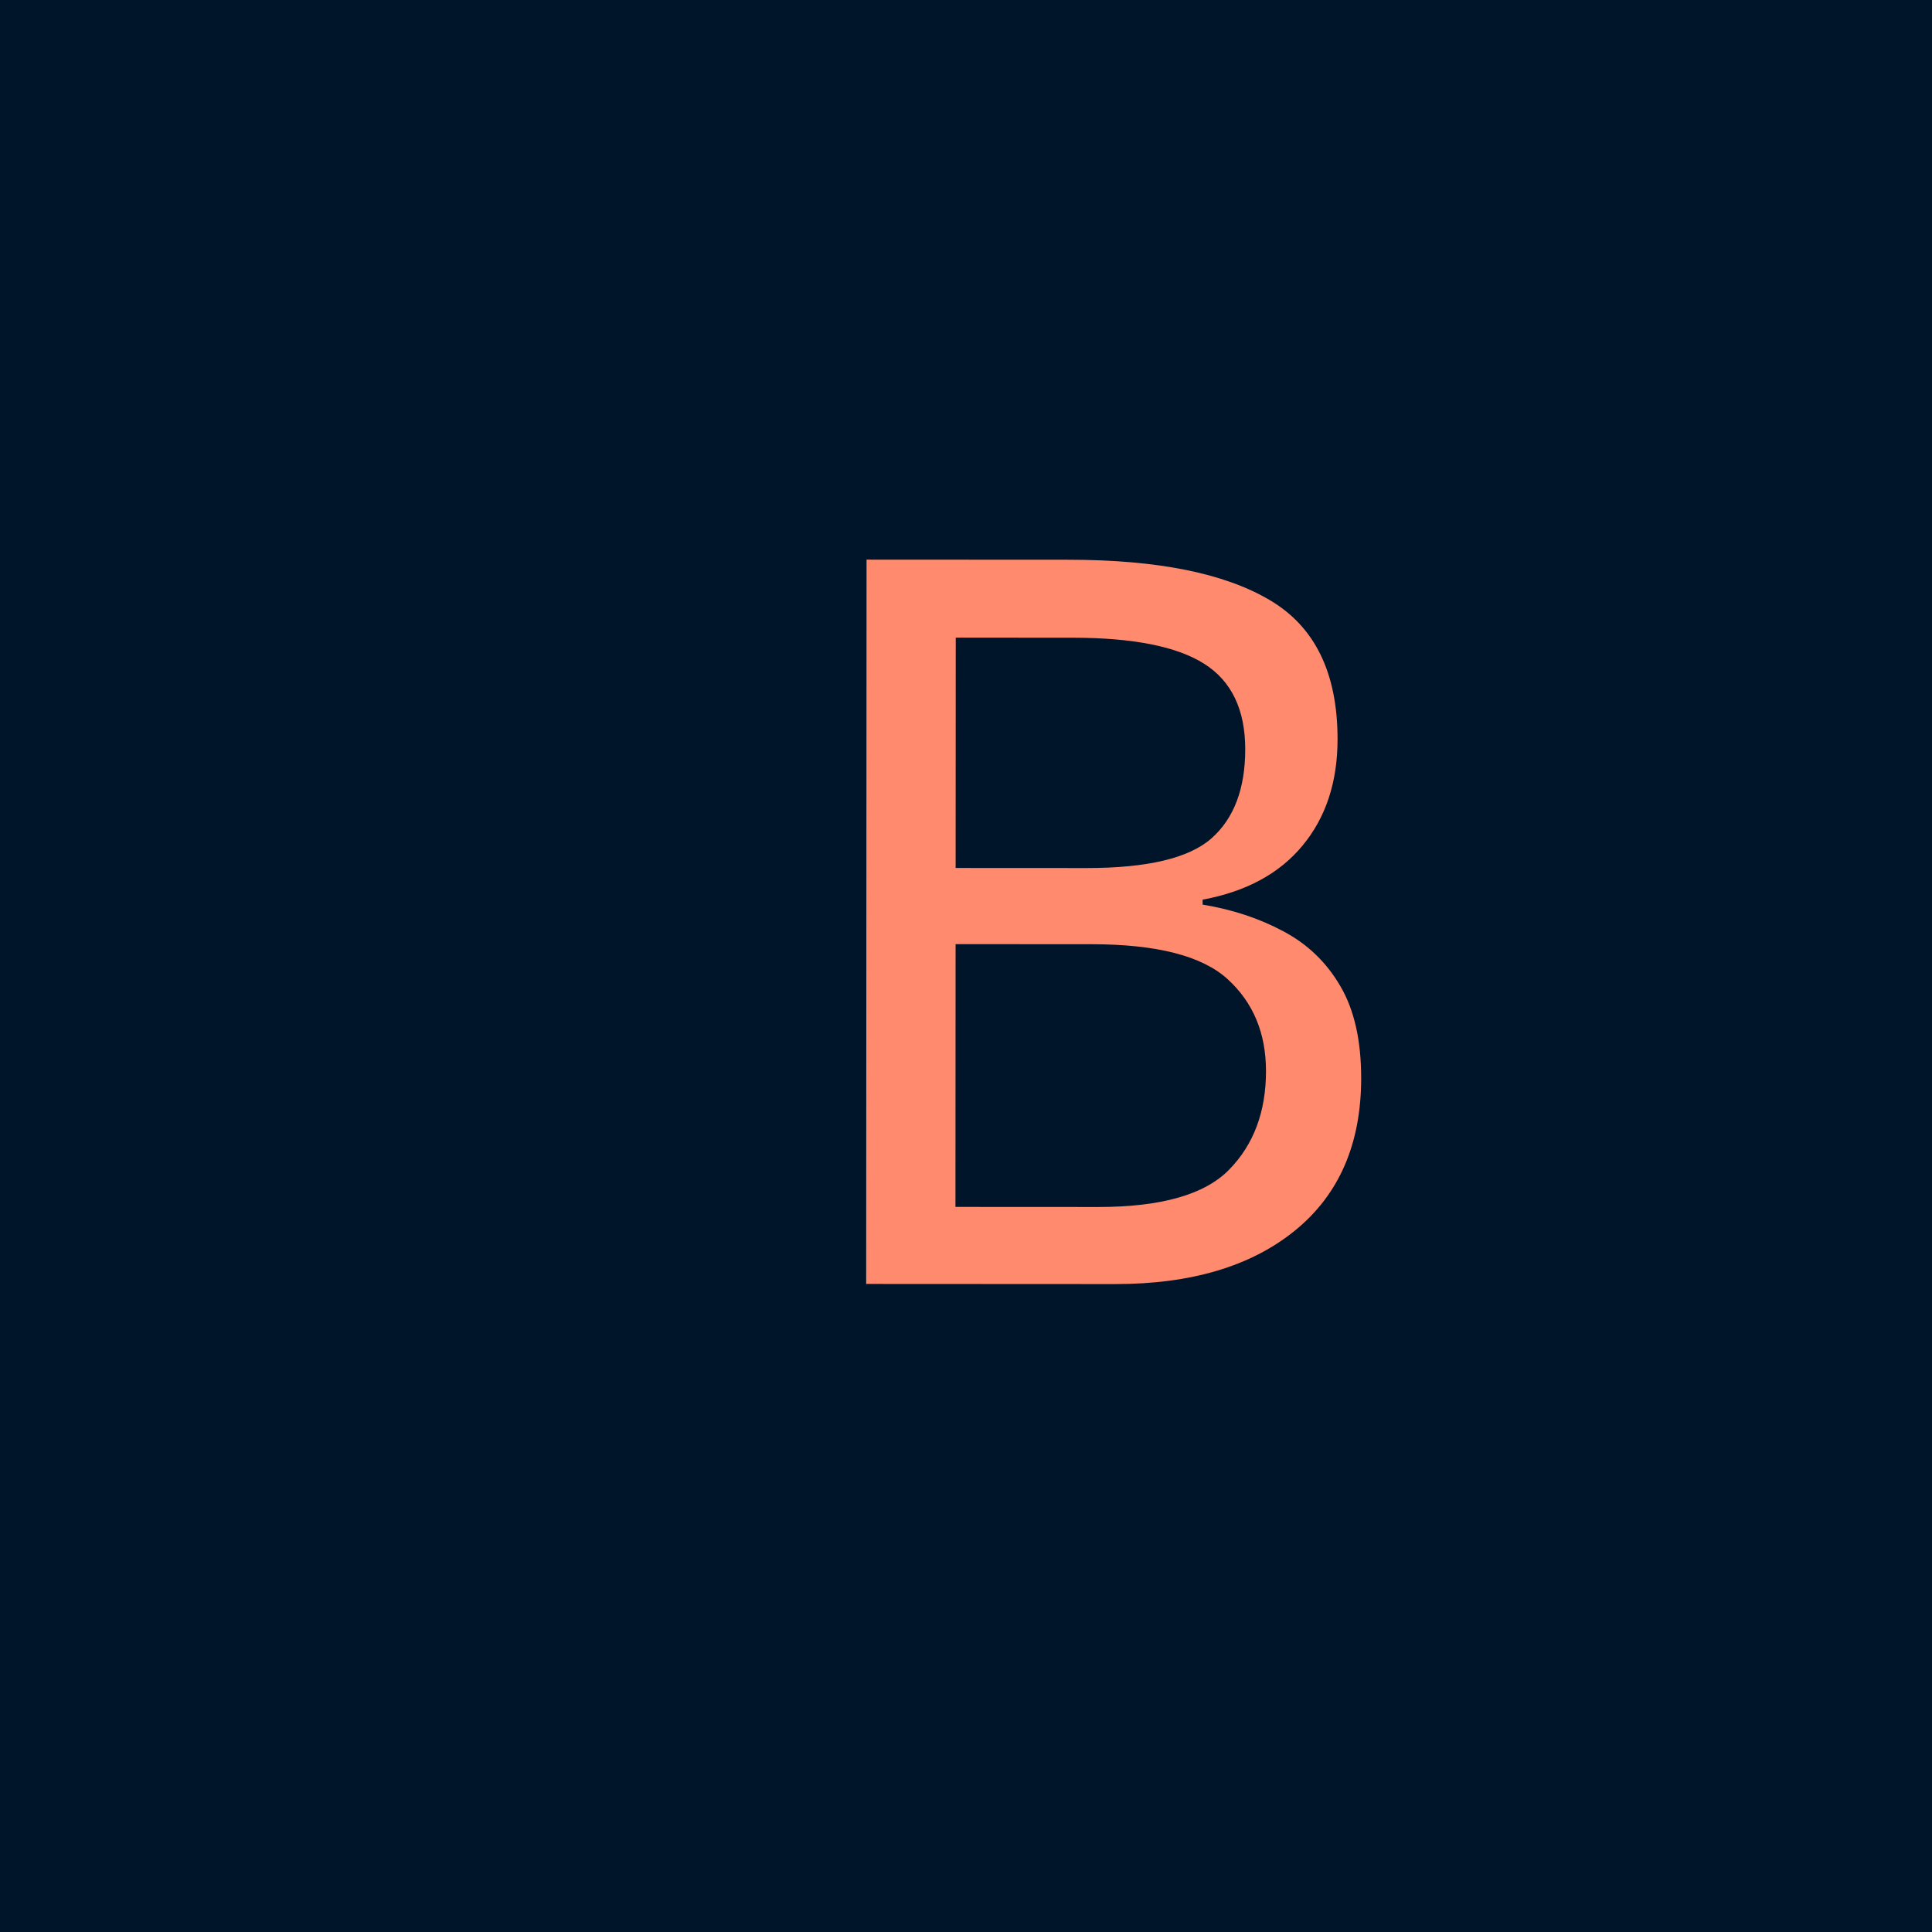
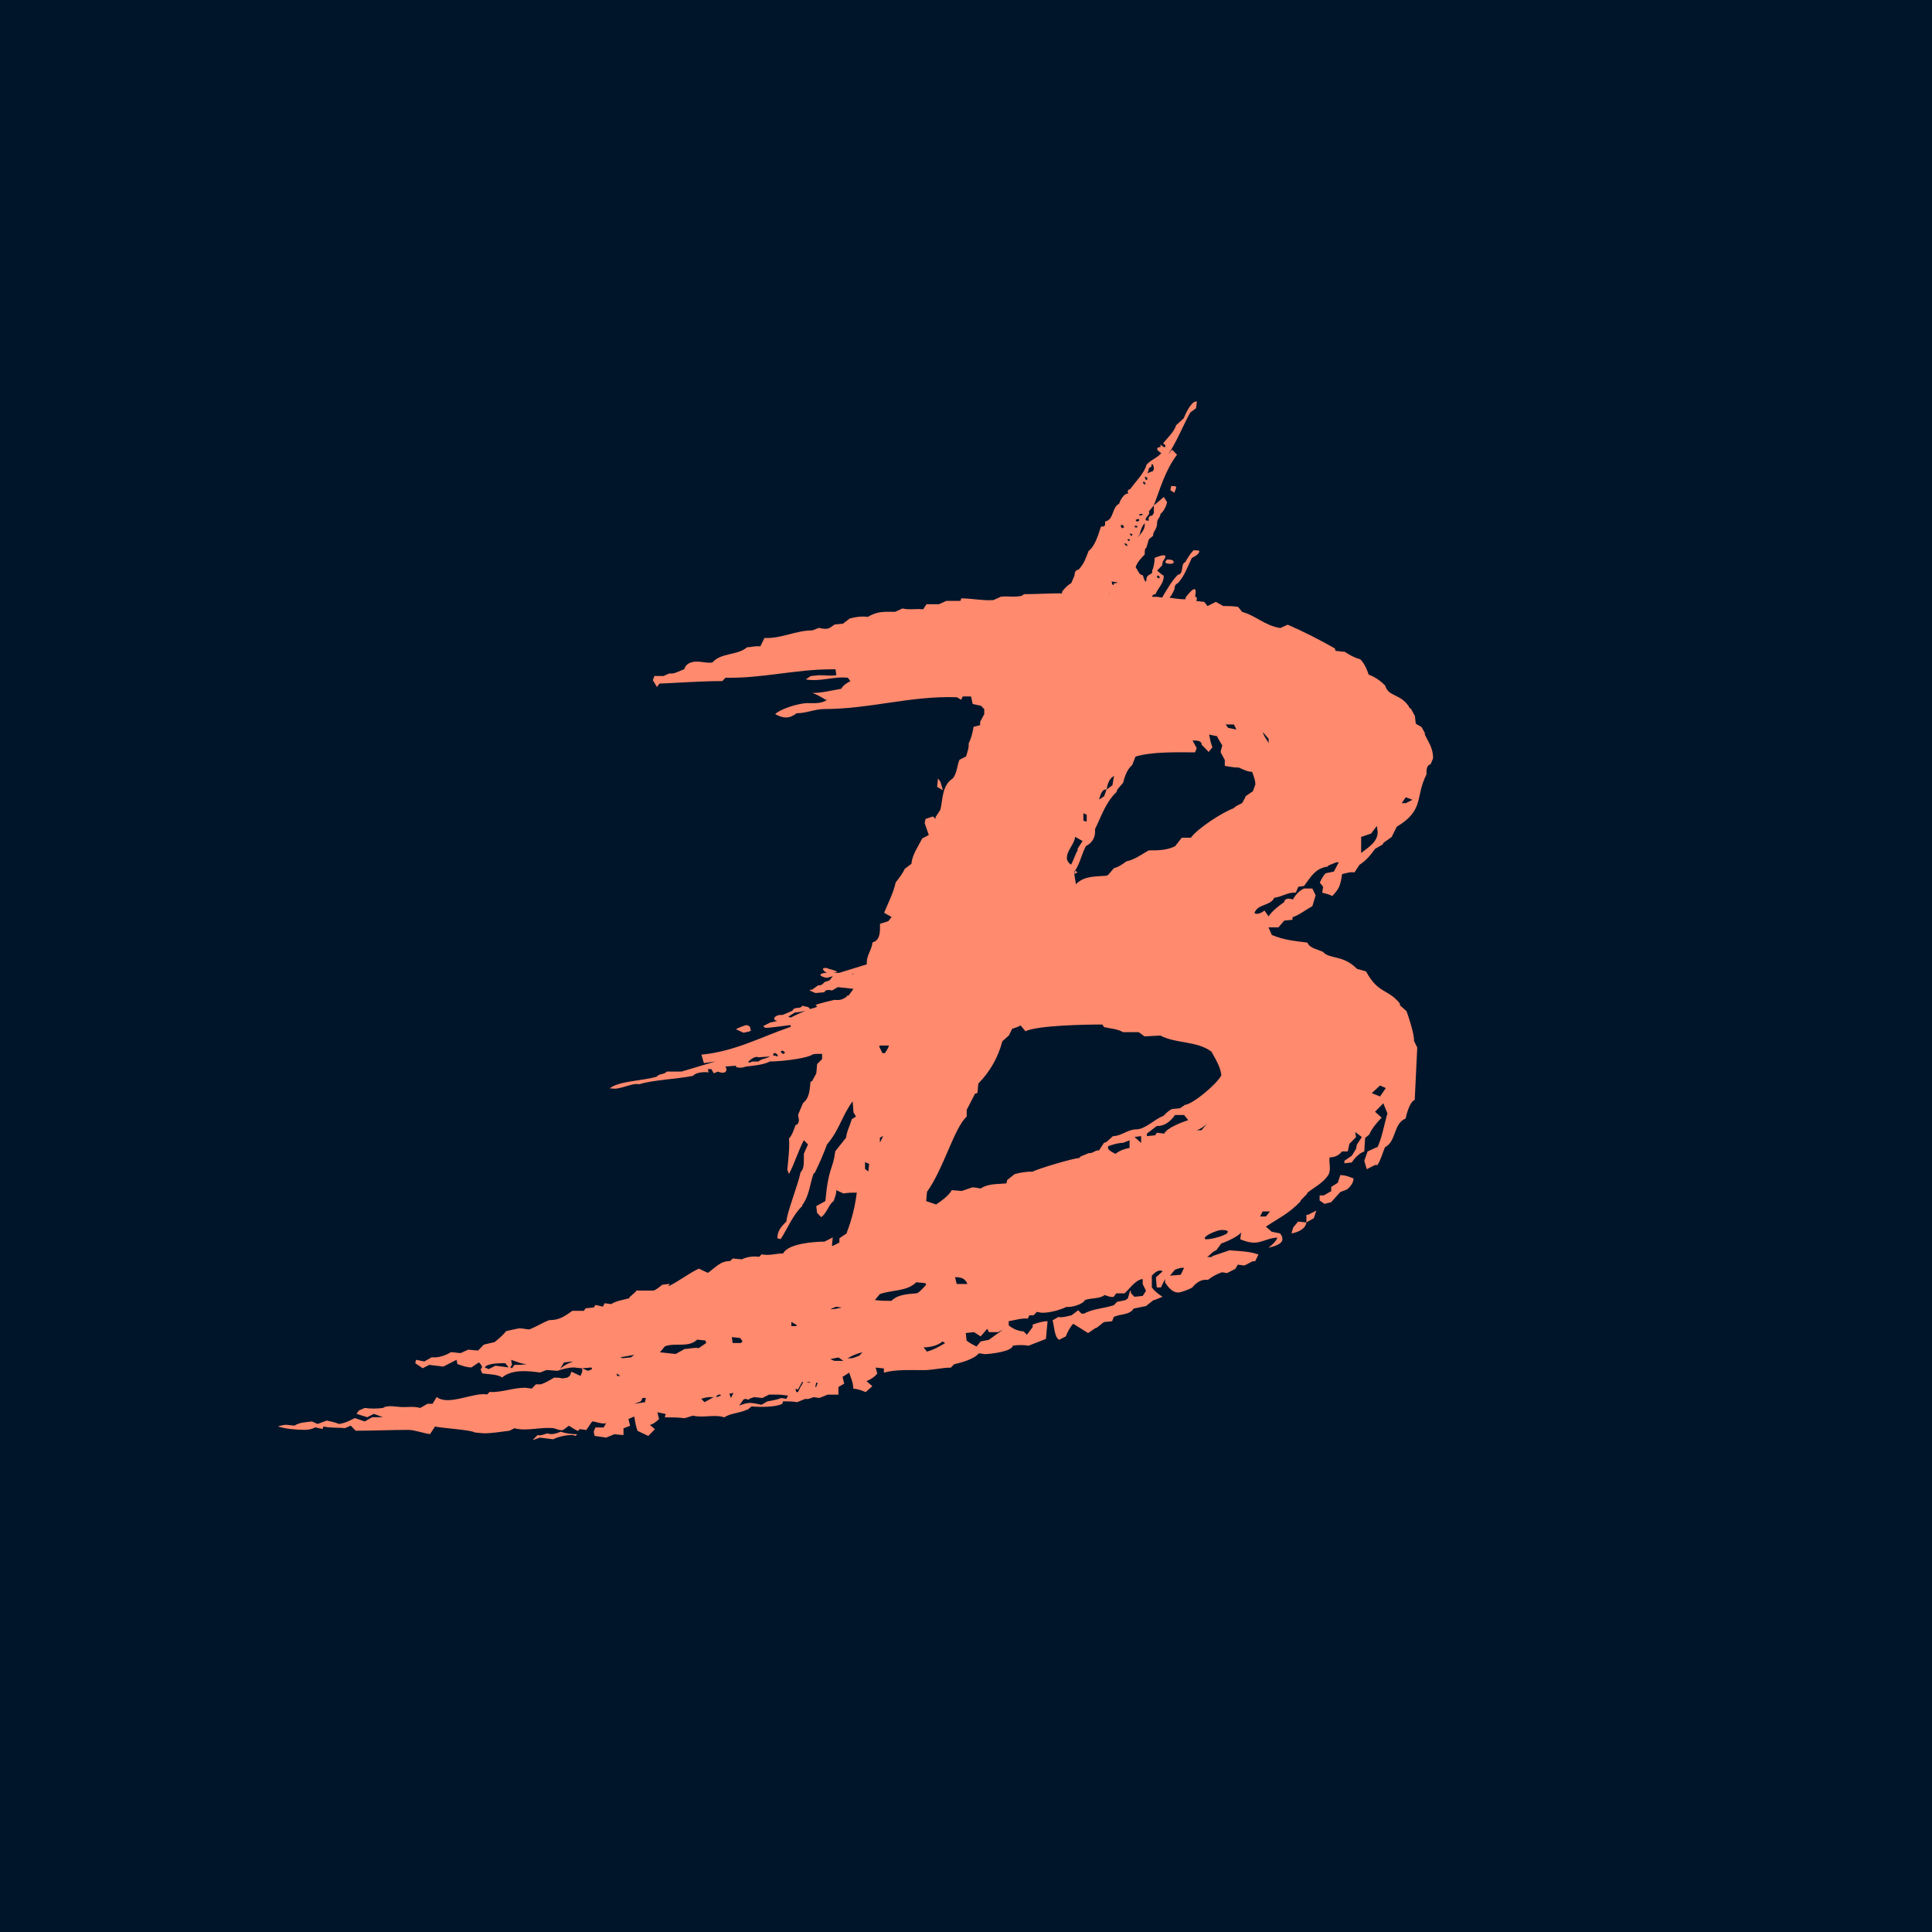
<svg xmlns="http://www.w3.org/2000/svg" width="512" height="512" viewBox="0 0 135.467 135.467" version="1.1" id="svg5">
  <defs id="defs2">
    <rect x="40.625" y="276.562" width="428.125" height="200" id="rect60091" />
    <rect x="2687.5" y="281.25" width="556.25" height="206.25" id="rect33206" />
    <rect x="3431.25" y="237.5" width="400" height="75" id="rect32190" />
    <rect x="2906.25" y="237.5" width="4187.5" height="1581.25" id="rect22074" />
    <rect x="2568.75" y="150" width="1843.75" height="1456.25" id="rect14372" />
    <rect x="2568.75" y="150" width="2568.75" height="1200" id="rect12606" />
    <rect x="2562.5" y="87.5" width="3712.5" height="1168.75" id="rect5934" />
    <rect x="2801.911" y="53.033" width="4490.128" height="1325.825" id="rect2948" />
  </defs>
  <rect style="opacity:1;fill:#001529;fill-opacity:1;stroke-width:20;stroke-linecap:round;stroke-linejoin:round" id="rect10986" width="135.467" height="135.467" x="-5.5511151e-17" y="-2.7755576e-17" ry="0" />
-   <g id="layer1" style="display:inline" />
-   <text xml:space="preserve" style="font-style:normal;font-variant:normal;font-weight:normal;font-stretch:normal;font-size:70.338px;line-height:1.25;font-family:'Road Rage';-inkscape-font-specification:'Road Rage';fill:#ff8a6e;fill-opacity:1;stroke:none;stroke-width:0.528" x="54.642" y="88.987" id="text64301" transform="matrix(0.9888123,5.2037031e-4,-5.3220996e-4,1.011314,0,0)">
-     <tspan id="tspan64299" style="font-style:normal;font-variant:normal;font-weight:normal;font-stretch:normal;font-size:70.338px;font-family:'Road Rage';-inkscape-font-specification:'Road Rage';fill:#ff8a6e;fill-opacity:1;stroke-width:0.528" x="54.642" y="88.987">B</tspan>
-   </text>
+   <g aria-label="B" transform="matrix(0.9888123,5.2037031e-4,-5.3220996e-4,1.011314,0,0)" id="text64301" style="font-size:70.338px;line-height:1.25;font-family:'Road Rage';-inkscape-font-specification:'Road Rage';opacity:1;fill:#ff8a6e;stroke-width:0.528">
+     <path d="m 59.097,85.763 -0.586,0.293 c -0.645,0 -2.579,0.117 -2.931,0.821 -0.528,0 -0.996,0.176 -1.524,0.059 l -0.176,0.176 c -0.41,-0.059 -0.879,0 -1.231,0.176 l -0.645,-0.059 -0.176,0.176 c -0.703,0 -0.996,0.41 -1.583,0.821 l -0.645,-0.293 c -0.762,0.352 -1.407,0.879 -2.169,1.231 l 0.117,-0.176 -0.528,0.059 c -0.176,0.117 -0.41,0.352 -0.645,0.41 H 45.147 v 0.059 l -0.469,0.41 v 0.059 c -0.41,0.117 -0.938,0.176 -1.29,0.41 l -0.469,-0.059 -0.117,0.234 -0.528,-0.117 -0.117,0.176 -0.586,0.059 -0.117,0.176 h -0.821 c -0.586,0.41 -0.938,0.645 -1.641,0.645 -0.469,0.176 -0.938,0.469 -1.407,0.645 -0.234,0 -0.586,-0.117 -0.821,-0.059 l -0.821,0.176 c -0.234,0.293 -0.528,0.528 -0.821,0.762 l -0.762,0.176 -0.41,0.41 -0.703,-0.059 -0.528,0.234 c -0.234,0 -0.469,-0.059 -0.703,-0.059 -0.352,0.234 -0.938,0.41 -1.348,0.352 l -0.528,0.293 -0.586,-0.117 -0.059,0.234 0.528,0.352 0.469,-0.234 0.996,0.117 0.938,-0.469 0.059,0.293 c 0.352,0.117 0.645,0.234 0.996,0.234 l 0.528,-0.352 c 0.117,0.117 0.352,0.352 0.117,0.469 l 0.117,0.293 c 0.293,0.059 1.172,0.059 1.407,0.293 0.703,-0.586 1.817,-0.469 2.696,-0.352 l 0.469,-0.176 0.762,0.059 c 0.352,-0.117 0.762,-0.234 1.172,-0.234 l 0.586,0.059 v 0.234 l -0.117,0.293 -0.645,-0.293 -0.117,0.293 -0.176,0.117 -0.352,0.059 c -0.176,-0.059 -0.41,-0.059 -0.586,-0.059 -0.293,0.176 -0.586,0.352 -0.938,0.469 h -0.352 l -0.293,0.293 -0.469,-0.059 c -0.879,0 -1.7,0.352 -2.52,0.293 l -0.176,0.176 c -0.938,-0.176 -2.755,0.821 -3.575,0.176 l -0.293,0.469 h -0.352 l -0.528,0.293 c -0.41,-0.117 -0.821,-0.059 -1.231,-0.059 -0.41,0 -1.055,-0.176 -1.407,0.059 -0.41,0.059 -0.879,0.059 -1.29,0 l -0.41,0.176 -0.176,0.234 0.762,0.234 0.469,-0.234 0.645,0.234 h -0.762 l -0.528,0.293 -0.703,-0.234 c -0.352,0.176 -0.703,0.352 -1.114,0.41 -0.293,-0.117 -0.586,-0.176 -0.879,-0.234 l -0.645,0.234 -0.41,-0.176 c -0.41,0.059 -0.879,0.059 -1.231,0.293 l -0.586,-0.059 c -0.176,0 -0.41,0.059 -0.586,0.117 0.586,0.176 1.29,0.234 1.934,0.234 0.234,0 0.528,-0.059 0.703,-0.176 l 0.528,0.117 0.059,-0.176 c 0.469,0.117 1.055,0.059 1.524,0.117 l 0.41,-0.176 0.352,0.352 c 1.231,0 2.52,-0.059 3.751,-0.059 0.41,0 1.055,0.234 1.524,0.293 l 0.352,-0.528 c 0.528,0.117 2.579,0.234 2.813,0.41 l 0.645,0.059 c 0.645,0 1.231,-0.117 1.817,-0.176 l 0.352,-0.176 c 0.879,0.234 1.934,-0.117 2.814,0 0.176,0.059 0.469,0.176 0.645,0.117 l 0.41,-0.293 c 0.117,0.059 0.528,0.352 0.645,0.352 l 0.117,-0.117 0.469,0.059 0.41,-0.586 h 0.117 c 0.293,0.059 0.586,0.176 0.879,0.117 l -0.176,0.293 h -0.586 l -0.117,0.293 0.059,0.293 0.821,0.117 0.586,-0.234 0.645,0.059 v -0.469 l 0.469,-0.176 -0.117,-0.469 0.41,-0.176 c 0.059,0.352 0.117,0.703 0.234,0.996 l 0.762,0.352 0.469,-0.469 -0.352,-0.293 c 0.234,-0.059 0.469,-0.234 0.645,-0.41 l -0.117,-0.469 0.586,0.117 -0.059,0.234 c 0.469,0 0.938,0 1.407,0.059 l 0.586,-0.176 c 0.762,0.176 1.524,-0.117 2.227,0.117 0.41,-0.293 1.114,-0.293 1.583,-0.528 h 0.059 l 0.293,-0.234 c 0.528,0.059 1.7,0.059 2.169,-0.176 l 0.059,-0.176 c 0.293,0 0.703,0 0.996,0.059 l 0.586,-0.234 c 0.176,0.059 0.41,-0.059 0.586,-0.117 l 0.41,0.059 0.586,-0.234 h 0.762 v -0.528 l 0.41,-0.234 -0.117,-0.469 0.469,-0.293 c 0.117,0.352 0.293,0.703 0.293,1.114 0.293,0 0.586,0.117 0.879,0.234 l 0.469,-0.41 -0.41,-0.352 c 0.293,-0.117 0.586,-0.293 0.762,-0.528 l -0.117,-0.41 0.586,0.059 v 0.293 c 0.821,-0.234 1.934,-0.176 2.813,-0.176 0.645,0 1.29,-0.176 1.934,-0.176 l 0.234,-0.234 c 0.528,-0.117 1.407,-0.352 1.758,-0.762 l 0.41,0.059 c 0.352,0 1.934,-0.176 1.993,-0.586 0.352,-0.059 0.762,-0.059 1.114,0 l 1.231,-0.469 0.117,-1.231 c -0.352,0 -0.703,0.117 -1.055,0.234 v 0.176 l -0.41,0.528 -0.234,-0.234 c -0.352,0 -0.762,-0.176 -1.055,-0.41 v -0.293 c 0.41,-0.059 0.938,-0.234 1.348,-0.176 L 73.047,91.155 h 0.293 l 0.234,-0.234 0.352,0.059 c 0.586,0 1.231,-0.176 1.758,-0.41 0.293,0.059 1.172,-0.176 1.29,-0.469 0.469,-0.176 0.996,-0.059 1.407,-0.352 0.176,0.059 0.469,0.176 0.645,0.117 l 0.176,-0.234 h 0.586 c 0.352,-0.293 0.762,-0.938 1.29,-0.996 v 0.352 l 0.234,0.469 -0.234,0.352 -0.586,0.059 -0.234,-0.234 -0.059,-0.234 -0.176,0.586 -0.176,0.117 -0.586,0.117 -0.234,0.234 c -0.703,0.234 -1.465,0.234 -2.11,0.586 H 76.74 L 76.505,90.804 76.036,91.155 c -0.293,0.059 -0.645,0.176 -0.938,0.117 l -0.41,0.234 c 0.117,0.352 0.117,1.172 0.469,1.348 l 0.469,-0.234 c 0.117,-0.293 0.293,-0.645 0.528,-0.879 l 1.055,0.645 0.528,-0.352 h 0.059 l 0.528,-0.41 0.586,-0.059 0.117,-0.293 c 0.469,-0.234 1.114,-0.117 1.407,-0.586 l 0.879,-0.176 0.528,-0.41 h 0.059 l 0.586,-0.234 c -0.293,-0.176 -0.586,-0.41 -0.762,-0.645 v -0.821 c 0.117,-0.117 0.352,-0.352 0.586,-0.352 0.059,0 0.117,0 0.176,0.059 l -0.469,0.41 v 0.059 l 0.059,0.645 h 0.293 l 0.293,-0.586 v 0.234 c 0.234,0.352 0.528,0.703 0.938,0.703 0.176,0 0.821,-0.234 0.996,-0.352 0.293,-0.352 0.645,-0.586 1.114,-0.528 0.293,-0.234 0.645,-0.41 0.996,-0.528 l 0.352,0.059 0.586,-0.293 0.176,-0.293 0.469,0.059 0.586,-0.293 h 0.176 l 0.234,-0.469 c -0.645,-0.234 -1.407,-0.234 -2.052,-0.293 l -1.231,0.41 v 0.059 h -0.352 c 0.176,-0.117 0.41,-0.41 0.645,-0.469 l 0.352,-0.469 c 0.352,-0.117 1.172,-0.469 1.407,-0.762 l -0.059,0.469 c 0.293,0.117 0.645,0.234 0.996,0.234 0.528,0 1.055,-0.352 1.641,-0.352 -0.117,0.293 -0.41,0.528 -0.645,0.703 0.293,-0.059 0.996,-0.234 0.996,-0.586 0,-0.176 -0.059,-0.293 -0.176,-0.41 L 90.221,85.352 89.811,85.001 c 0.996,-0.645 1.583,-0.879 2.462,-1.758 v -0.059 l 0.469,-0.469 v -0.059 c 0.528,-0.41 1.172,-0.703 1.524,-1.29 0.176,-0.41 0,-0.762 0.059,-1.172 0.352,0 0.645,-0.117 0.879,-0.41 h 0.41 l 0.117,-0.528 0.469,-0.469 -0.059,-0.352 0.469,0.352 -0.352,0.528 -0.059,0.293 -0.293,0.469 -0.528,0.352 v 0.176 l 0.528,-0.059 c 0.176,-0.293 0.528,-0.645 0.879,-0.762 l 0.059,-0.938 0.293,-0.234 c 0.176,-0.41 0.528,-0.821 0.879,-1.172 l -0.469,-0.41 0.586,-0.586 0.293,0.703 c -0.234,0.762 -0.352,1.583 -0.703,2.345 h -0.059 l -0.645,0.293 -0.234,0.645 0.176,0.586 0.586,-0.293 h 0.176 c 0.234,-0.352 0.352,-0.821 0.528,-1.231 0.821,-0.41 0.586,-1.641 1.465,-1.993 0.059,-0.293 0.293,-1.172 0.645,-1.29 l 0.176,-3.634 -0.234,-0.469 c 0.059,-0.352 -0.41,-1.758 -0.528,-2.052 L 99.306,69.644 V 69.527 C 98.427,68.471 97.782,68.882 96.903,67.299 L 96.258,67.123 C 95.262,66.127 94.324,66.479 93.855,65.951 93.504,65.775 92.917,65.717 92.742,65.306 91.804,65.189 91.1,65.13 90.221,64.779 l -0.234,-0.528 h 0.703 l 0.41,-0.469 0.586,-0.059 V 63.548 c 0.528,-0.176 0.938,-0.528 1.407,-0.762 l 0.234,-0.762 -0.234,-0.469 h -0.586 c -0.293,0.117 -0.586,0.41 -0.762,0.703 v 0.059 l -0.293,-0.059 c -0.176,0 -0.352,0.059 -0.352,0.234 -0.41,0.293 -0.821,0.586 -1.114,0.996 l -0.293,-0.41 c -0.117,0.117 -0.352,0.234 -0.528,0.234 -0.059,0 -0.117,0 -0.176,-0.059 0.234,-0.645 1.114,-0.469 1.407,-1.055 0.528,-0.059 0.996,-0.41 1.524,-0.352 l 0.176,-0.41 0.41,-0.059 c 0.528,-0.703 0.821,-1.231 1.7,-1.348 v -0.059 l 0.586,-0.234 h 0.176 l -0.352,0.645 -0.586,0.117 c -0.176,0.176 -0.293,0.41 -0.41,0.645 l 0.234,0.293 -0.059,0.41 c 0.234,0.059 0.528,0.117 0.703,0.234 0.528,-0.528 0.586,-0.762 0.703,-1.524 0.293,-0.059 0.586,-0.176 0.879,-0.117 l 0.352,-0.528 c 0.469,-0.293 0.762,-0.645 1.114,-1.114 l 0.528,-0.293 0.059,-0.117 0.586,-0.41 0.352,-0.703 c 1.993,-1.172 1.29,-2.052 2.11,-3.634 v -0.059 c 0,-0.234 0,-0.586 0.293,-0.645 l 0.176,-0.41 c 0,-0.703 -0.293,-1.055 -0.586,-1.641 v -0.117 l -0.234,-0.41 -0.41,-0.234 -0.059,-0.528 -0.293,-0.528 h -0.059 c -0.586,-1.055 -1.524,-0.762 -1.758,-1.583 -0.352,-0.352 -0.703,-0.586 -1.172,-0.762 -0.117,-0.352 -0.293,-0.762 -0.586,-1.055 -0.41,-0.117 -0.762,-0.293 -1.114,-0.528 -0.234,0 -0.469,-0.059 -0.645,-0.059 l -0.059,-0.176 c -1.055,-0.586 -2.227,-1.172 -3.341,-1.641 l -0.528,0.234 c -1.114,-0.176 -1.758,-0.879 -2.696,-1.114 l -0.293,-0.352 c -0.352,-0.059 -0.703,-0.059 -1.055,-0.059 L 86.235,41.685 85.649,41.978 85.415,41.685 c -0.176,0 -0.41,-0.059 -0.586,-0.059 0.059,-0.059 0.059,-0.059 0.059,-0.117 0,-0.117 0,-0.176 -0.117,-0.176 0,-0.117 0.117,-0.528 -0.059,-0.528 -0.176,0 -0.469,0.41 -0.586,0.528 l -0.059,0.176 c -0.352,0 -0.762,-0.059 -1.114,-0.117 0.176,-0.176 0.234,-0.352 0.352,-0.586 0,-0.176 0.059,-0.352 0.234,-0.41 0.469,-0.469 0.703,-1.172 0.996,-1.758 0.117,-0.059 0.528,-0.234 0.528,-0.469 0,-0.059 -0.234,-0.059 -0.293,-0.059 h -0.117 c -0.234,0.234 -0.41,0.528 -0.586,0.821 -0.352,0.117 -0.059,0.821 -0.528,0.879 -0.41,0.41 -0.762,0.996 -1.114,1.583 -0.234,-0.059 -0.469,-0.059 -0.703,-0.059 0,-0.117 0.117,-0.176 0.234,-0.176 0.176,-0.41 0.586,-0.762 0.586,-1.231 0,-0.059 -0.059,-0.117 -0.117,-0.117 L 82.074,39.516 82.425,39.164 82.484,38.871 c 0.059,-0.059 0.176,-0.234 0.176,-0.352 0,-0.059 -0.059,-0.059 -0.117,-0.059 -0.234,0 -0.469,0.117 -0.645,0.176 0,0.293 -0.059,0.645 -0.176,0.879 v 0.117 c 0,0.176 -0.41,0.117 -0.41,0.528 0,0 0,0.117 -0.059,0.117 -0.059,0 -0.176,-0.352 -0.176,-0.41 L 80.843,39.75 80.55,39.281 c 0.117,-0.352 0.41,-0.645 0.645,-0.879 v -0.117 c 0,-0.117 0,-0.293 0.117,-0.352 l 0.176,-0.586 0.293,-0.234 c 0,-0.352 0.293,-0.41 0.293,-0.938 0,-0.234 0.234,-0.352 0.234,-0.586 0.234,-0.176 0.41,-0.528 0.469,-0.821 l -0.234,-0.352 -0.703,0.586 c 0.469,-1.231 0.821,-2.462 1.641,-3.517 l -0.352,-0.352 -0.293,0.352 c 0.586,-0.821 1.055,-1.993 1.583,-2.931 l 0.41,-0.293 0.059,-0.469 h -0.059 c -0.352,0 -0.762,0.879 -0.879,1.172 l -0.528,0.469 c -0.176,0.528 -0.645,0.879 -0.938,1.29 0.059,0 0.176,0.059 0.176,0.176 0,0.059 -0.059,0.059 -0.117,0.059 l -0.234,-0.176 v 0.176 c -0.059,0 -0.234,0 -0.234,0.117 0,0.117 0.176,0.234 0.293,0.293 -0.293,0.352 -0.762,0.469 -1.055,0.821 -0.117,0.528 -0.821,1.231 -1.172,1.7 -0.176,0 -0.176,0.176 -0.117,0.293 h -0.059 c -0.234,0 -0.528,0.469 -0.586,0.703 -0.528,0.234 -0.352,1.114 -0.996,1.231 v 0.176 c 0,0.176 -0.117,0.176 -0.293,0.176 -0.176,0.528 -0.41,1.348 -0.879,1.7 -0.234,0.586 -0.293,0.821 -0.703,1.29 -0.234,0 -0.293,0.234 -0.293,0.41 l -0.234,0.528 c -0.234,0.117 -0.469,0.352 -0.645,0.586 v 0.117 c -0.938,0 -1.876,0.059 -2.696,0.059 l -0.176,0.117 c -0.586,0.117 -0.879,0 -1.465,0.059 l -0.528,0.234 c -0.703,0.059 -1.524,-0.117 -2.286,-0.117 l -0.059,0.176 H 67.127 L 66.599,41.86 H 65.72 l -0.234,0.352 c -0.469,-0.059 -0.996,0.059 -1.465,-0.059 l -0.528,0.234 c -0.762,0 -1.231,-0.059 -1.934,0.352 -0.41,-0.059 -0.879,0 -1.29,0.117 l -0.469,0.352 -0.586,0.059 -0.352,0.234 c -0.234,0.117 -0.528,0.059 -0.762,0 l -0.469,0.176 c -1.172,0 -2.227,0.586 -3.4,0.528 l -0.293,0.586 c -0.293,-0.059 -0.645,0.059 -0.938,0.059 -0.703,0.586 -1.817,0.352 -2.462,1.055 -0.352,0.059 -0.703,-0.059 -1.114,-0.059 -0.352,0 -0.762,0.117 -0.879,0.528 -0.352,0.117 -0.703,0.352 -1.055,0.293 l -0.41,0.176 h -0.645 l -0.117,0.293 0.293,0.469 0.176,-0.234 c 1.465,-0.059 2.989,-0.176 4.455,-0.176 l 0.234,-0.234 c 2.52,0.059 4.982,-0.586 7.503,-0.586 h 0.293 l 0.059,0.41 c -0.469,0.059 -0.762,0 -1.231,0 l -0.586,0.059 -0.352,0.234 c 1.055,0.176 1.993,-0.234 2.989,-0.117 l 0.176,0.234 c -0.234,0.117 -0.528,0.293 -0.645,0.528 -0.703,0.117 -1.348,0.293 -2.052,0.293 0.352,0.117 0.645,0.293 0.938,0.469 h 0.117 c -0.41,0.293 -0.938,0.234 -1.407,0.234 -0.528,0 -1.817,0.352 -2.286,0.762 0.234,0.117 0.469,0.234 0.762,0.234 0.293,0 0.528,-0.117 0.762,-0.293 0.703,0 1.29,-0.293 1.993,-0.293 3.165,0 6.155,-0.938 9.378,-0.821 l 0.293,0.176 0.117,-0.234 h 0.586 l 0.117,0.528 0.586,0.117 0.234,0.234 v 0.352 L 69.53,50.008 v 0.234 l -0.469,0.117 c -0.059,0.41 -0.176,0.821 -0.352,1.172 0.059,0.176 -0.117,0.703 -0.176,0.879 l -0.469,0.234 c -0.176,0.41 -0.176,0.938 -0.469,1.29 -0.762,0.469 -0.703,1.407 -0.879,2.169 l -0.352,0.528 v 0.117 l -0.176,-0.176 -0.528,0.176 -0.059,0.293 0.293,0.821 -0.469,0.234 c -0.293,0.586 -0.703,1.114 -0.762,1.758 l -0.469,0.352 c -0.176,0.352 -0.41,0.645 -0.645,0.938 -0.176,0.762 -0.528,1.407 -0.821,2.11 l 0.528,0.293 -0.234,0.293 -0.586,0.176 v 0.293 c 0,0.41 -0.059,0.879 -0.528,0.996 -0.059,0.528 -0.41,0.879 -0.41,1.407 v 0.117 l -1.934,0.586 h -0.41 l 0.234,-0.059 c 0.059,-0.059 -0.645,-0.234 -0.645,-0.234 -0.059,-0.059 -0.234,-0.059 -0.352,0 0,0.117 0.117,0.234 0.293,0.293 -0.234,0 -0.41,0.059 -0.469,0.117 -0.059,0.117 0.352,0.234 0.469,0.234 l 0.41,-0.117 -0.234,0.293 -0.352,0.117 c -0.117,0.117 -0.176,0.234 -0.469,0.234 l -0.41,0.293 c 0,0 -0.176,0 -0.176,0.059 l 0.41,0.176 0.645,-0.059 c 0,-0.176 0.352,-0.176 0.528,-0.117 l 0.41,-0.234 1.114,0.117 -0.352,0.469 H 60.093 v 0.059 c -0.234,0.176 -0.469,0.293 -0.879,0.234 -0.469,0.117 -0.821,0.176 -1.348,0.352 l 0.117,0.117 c -0.059,0.059 -0.293,0.117 -0.528,0.176 0,-0.117 -0.176,-0.176 -0.293,-0.176 l -0.234,-0.059 c -0.176,0.293 -0.528,0 -0.703,0.352 l -0.703,0.293 c -0.528,-0.059 -0.821,0.352 -0.352,0.41 l -0.528,0.117 -0.469,0.234 c 0,0.059 0.117,0.117 0.117,0.117 0.176,0.059 1.583,-0.176 1.817,-0.176 v 0.117 c -2.11,0.703 -3.927,1.7 -6.33,1.934 l 0.176,0.586 0.821,-0.117 -2.403,0.703 H 47.315 c -0.176,0.234 -0.528,0.117 -0.703,0.352 -0.938,0.293 -2.696,0.293 -3.341,0.821 h 0.176 c 0.528,0.117 1.407,-0.41 1.934,-0.293 0.879,-0.293 2.638,-0.352 3.81,-0.586 0.176,-0.234 0.762,-0.293 1.114,-0.234 -0.059,-0.059 -0.059,-0.176 -0.059,-0.234 h 0.234 l 0.176,0.293 0.293,-0.117 c 0.586,0.234 0.703,-0.117 0.528,-0.352 l 0.762,-0.059 c 0,0.059 -0.059,0.117 0.117,0.117 0.176,0.059 0.41,0 0.586,-0.059 0.528,-0.059 1.231,-0.117 1.7,-0.352 0.762,0 2.286,-0.176 2.872,-0.41 0.176,-0.117 0.293,-0.117 0.528,-0.117 h 0.293 V 73.395 l -0.352,0.352 -0.059,0.645 -0.293,0.528 -0.117,0.059 c -0.059,0.528 -0.059,1.114 -0.528,1.465 l -0.352,0.821 0.059,0.352 c 0,0.117 -0.059,0.352 -0.234,0.352 -0.117,0.293 -0.234,0.703 -0.469,0.938 0.059,0.645 -0.059,1.524 -0.117,2.169 l 0.117,0.293 c 0.41,-0.762 0.645,-1.583 1.055,-2.345 l 0.293,0.293 -0.293,0.645 v 0.41 c 0,0.293 0,0.645 -0.234,0.879 -0.176,0.879 -0.996,2.872 -0.996,3.4 -0.352,0.352 -0.645,0.645 -0.645,1.172 l 0.234,0.059 c 0.469,-0.703 0.879,-1.7 1.524,-2.286 v -0.059 c 0.528,-0.703 0.528,-1.465 0.821,-2.227 h 0.059 c 0.352,-0.703 0.586,-1.231 0.879,-1.993 0.879,-0.996 1.055,-1.993 1.817,-2.989 l 0.059,0.762 0.176,0.293 -0.293,0.176 c -0.117,0.41 -0.352,0.821 -0.41,1.29 l -0.762,0.938 c -0.176,1.348 -0.469,0.996 -0.703,3.458 l -0.645,0.352 0.059,0.469 0.293,0.293 c 0.41,-0.293 0.528,-0.879 0.879,-1.114 0.059,-0.176 0.234,-0.586 0.176,-0.762 l 0.528,0.234 c 0.293,-0.059 0.645,-0.059 0.938,-0.059 -0.117,0.938 -0.352,1.876 -0.703,2.755 v 0.059 l -0.528,0.352 v 0.293 l -0.469,0.234 h -0.059 z m 13.306,-14.712 0.352,0.41 c 0.879,-0.41 4.279,-0.469 5.451,-0.469 l 0.117,0.176 c 0.469,0.117 0.938,0.117 1.348,0.352 h 1.114 l 0.41,0.293 1.114,-0.059 c 1.172,0.586 2.579,0.352 3.634,1.114 0.293,0.528 0.645,1.055 0.703,1.641 -0.293,0.586 -1.993,1.993 -2.579,2.052 l -0.352,0.234 -0.586,0.059 c -0.234,0.117 -0.41,0.293 -0.586,0.469 -0.645,0.234 -1.29,0.938 -1.934,0.938 -0.586,0 -1.055,0.469 -1.641,0.469 l -0.469,0.41 -0.176,0.059 -0.352,0.528 c -0.234,-0.059 -0.469,0.234 -0.703,0.176 l -0.586,0.234 -0.117,0.117 c -0.41,0 -2.989,0.762 -3.282,0.938 -0.41,0 -0.879,0.059 -1.29,0.176 l -0.528,0.41 -0.059,0.234 c -0.586,0.059 -1.29,0 -1.817,0.352 -0.117,0 -0.528,-0.117 -0.645,-0.059 l -0.703,0.234 -0.703,-0.059 c -0.234,0.41 -0.762,0.762 -1.114,0.996 l -0.703,-0.234 0.059,-0.645 c 1.172,-1.583 1.934,-4.455 2.813,-5.217 v -0.469 l 0.586,-1.114 0.176,-0.059 0.059,-0.645 c 0.821,-0.821 1.407,-1.817 1.7,-2.931 l 0.469,-0.41 0.234,-0.469 c 0.059,0 0.586,-0.176 0.586,-0.234 z m 4.044,-10.609 -0.176,-0.117 c 0.352,-0.528 0.469,-1.172 0.762,-1.7 0.469,-0.234 0.703,-0.645 0.645,-1.172 0.469,-0.938 0.762,-1.876 1.524,-2.579 l 0.059,-0.176 0.41,-0.469 c 0.117,-0.469 0.293,-0.938 0.645,-1.231 l 0.234,-0.586 c 1.231,-0.352 2.931,-0.293 4.22,-0.293 l 0.117,-0.293 -0.293,-0.528 h 0.059 c 0.234,0 0.586,0 0.586,0.293 l 0.469,0.469 v 0.059 l 0.293,-0.352 C 85.884,51.473 85.825,51.18 85.766,50.887 l 0.586,0.117 v 0.059 l 0.352,0.586 c -0.059,0.176 -0.117,0.352 -0.117,0.469 l 0.293,0.528 v 0.41 c 0.352,0.059 0.645,0.117 0.996,0.117 0.293,0.117 0.586,0.293 0.938,0.293 0.117,0.293 0.234,0.586 0.234,0.879 l -0.176,0.469 -0.528,0.352 v 0.059 l -0.234,0.41 c -0.117,0.059 -0.528,0.234 -0.586,0.352 -0.821,0.293 -2.579,1.407 -3.048,2.052 h -0.645 l -0.469,0.586 c -0.586,0.293 -1.231,0.293 -1.876,0.293 -0.528,0.293 -0.996,0.645 -1.583,0.762 -0.234,0.176 -0.586,0.41 -0.879,0.469 l -0.41,0.469 -0.117,0.059 c -0.762,0.059 -1.583,0 -2.169,0.586 L 76.212,60.559 Z m 19.577,21.218 c -0.293,-0.117 -0.586,-0.234 -0.938,-0.234 l -0.176,0.528 -0.469,0.293 v 0.293 l -0.528,0.293 h -0.293 v 0.352 l 0.352,0.234 0.469,-0.117 0.645,-0.703 0.469,-0.176 c 0.234,-0.176 0.469,-0.469 0.469,-0.762 z m -31.007,7.21 0.645,0.059 0.059,0.117 c -0.176,0.176 -0.41,0.469 -0.645,0.586 -0.586,0.059 -1.348,0.059 -1.817,0.528 -0.41,0 -0.762,0 -1.172,-0.059 l 0.352,-0.41 c 0.821,-0.293 1.934,-0.176 2.579,-0.821 z M 83.363,77.264 h 0.645 l 0.293,0.352 c -0.352,0.117 -1.524,0.528 -1.7,0.938 l -0.528,-0.059 -0.117,0.176 -0.586,0.059 v -0.176 l 0.703,-0.528 h 0.059 c 0.528,0 0.938,-0.352 1.231,-0.762 z m -33.879,15.591 0.586,0.059 0.059,0.176 -0.528,0.352 c -0.352,-0.059 -0.645,0.059 -0.996,0.059 L 47.96,93.852 46.846,93.734 47.198,93.324 c 0.293,-0.117 0.586,-0.117 0.938,-0.117 0.469,0 0.996,0 1.348,-0.352 z m 20.691,0 -0.586,0.117 -0.293,0.352 C 69.061,93.207 68.827,93.09 68.592,92.914 l -0.059,-0.528 0.586,-0.059 0.469,0.293 0.469,-0.528 0.117,0.234 h 0.645 L 71.171,92.152 Z M 54.583,96.665 h 0.703 c 0.234,0 0.41,0.059 0.645,0.059 l -0.117,0.234 -0.352,-0.059 c -0.293,0.117 -0.645,0.176 -0.996,0.234 l -0.41,0.234 c -0.703,-0.117 -0.821,-0.234 -1.583,0.059 l 0.293,-0.41 c 0.176,-0.117 0.234,0 0.41,0 v -0.059 l 0.352,-0.117 0.586,0.059 z m 43.082,-39.448 0.059,0.41 c 0,0.703 -0.645,1.055 -1.172,1.465 v -1.114 l 0.703,-0.234 z m -21.394,0.762 0.528,0.293 -0.352,0.528 v 0.117 c -0.176,0.293 -0.293,0.703 -0.469,0.996 -0.176,-0.117 -0.293,-0.293 -0.293,-0.469 0,-0.528 0.528,-0.938 0.586,-1.465 z m 3.4,21.218 0.469,-0.176 v 0.528 c -0.352,0.059 -0.703,0.176 -0.996,0.41 -0.117,-0.059 -0.528,-0.234 -0.528,-0.41 v -0.117 c 0.352,-0.117 0.703,-0.234 1.055,-0.234 z M 39.813,99.244 c -0.293,0.117 -0.645,0.234 -0.938,0.117 -0.234,0.059 -0.469,0.176 -0.703,0.117 l -0.352,0.352 0.528,-0.176 0.938,0.117 c 0.293,-0.176 1.29,-0.41 1.583,-0.234 l 0.117,-0.117 c -0.41,0 -0.821,-0.059 -1.172,-0.176 z M 86.646,85.235 c 0.117,0 0.469,0 0.469,0.117 l -0.059,0.117 c -0.234,0.176 -1.055,0.41 -1.465,0.41 0,0 -0.117,0 -0.117,-0.059 0,-0.234 0.938,-0.586 1.172,-0.586 z m 6.037,-0.528 -0.586,-0.059 -0.352,0.41 -0.117,0.41 c 0.41,-0.059 0.996,-0.293 1.055,-0.762 z m 5.217,-9.496 0.41,0.176 -0.41,0.586 -0.586,-0.234 z m -63.187,19.695 -0.293,-0.117 0.117,-0.117 c 0.41,-0.176 0.879,-0.176 1.348,-0.176 l 0.234,0.293 -0.938,-0.117 z M 52.766,71.578 c 0.176,-0.059 0.469,-0.059 0.528,-0.176 0,0 0,-0.059 -0.059,-0.059 0.059,-0.176 -0.117,-0.293 -0.293,-0.293 -0.059,0 -0.703,0.234 -0.703,0.293 z M 83.363,87.99 c 0.176,-0.059 0.469,-0.176 0.645,-0.117 l -0.234,0.469 -0.762,0.059 z m -16.471,4.982 0.176,0.117 c -0.41,0.234 -0.821,0.469 -1.29,0.586 l -0.234,-0.293 c 0.469,0 0.996,-0.117 1.348,-0.41 z m 0.879,-4.455 c 0.41,0 0.703,0.059 0.879,0.469 h -0.762 z m 24.911,-3.81 0.528,-0.293 0.176,-0.528 -0.586,0.293 H 92.683 Z M 53.411,73.571 c -0.117,0 -0.176,0.117 -0.293,0.059 v -0.059 c 0.117,-0.117 0.469,-0.41 0.703,-0.293 l 0.821,-0.059 c -0.469,0.234 -0.528,0.117 -0.821,0.352 z m 9.671,-1.114 c -0.059,0.176 -0.176,0.352 -0.293,0.528 h -0.176 l -0.234,-0.469 0.059,-0.059 z m -11.137,20.222 0.586,0.059 0.176,0.234 -0.117,0.117 H 52.004 Z M 81.488,35.413 81.839,35.003 v 0.528 l -0.117,0.176 c -0.234,0 -0.293,0.176 -0.234,0.352 -0.059,0 -0.234,0 -0.234,-0.059 0,-0.234 0.352,-0.352 0.234,-0.586 z m -2.989,19.284 c 0.059,-0.352 0.176,-0.762 0.528,-0.938 l -0.117,0.645 z M 36.354,94.614 36.296,94.262 c 0.352,0.117 0.762,0.293 1.114,0.293 -0.293,0.059 -0.586,0.059 -0.879,0.059 l -0.176,0.234 -0.117,-0.059 z M 89.576,83.946 h 0.528 l -0.293,0.352 H 89.401 Z M 86.939,50.184 h 0.586 l 0.176,0.352 -0.586,-0.117 z m -20.046,4.572 -0.176,-0.586 -0.176,-0.234 -0.059,0.586 z m 11.606,-0.059 -0.176,0.469 -0.352,0.234 c 0.059,-0.234 0.176,-0.703 0.469,-0.703 z m 21.218,0.528 0.469,0.176 -0.469,0.234 H 99.424 Z M 50.363,96.841 h 0.293 l -0.645,0.352 -0.234,-0.234 c 0.176,-0.059 0.41,-0.117 0.586,-0.117 z m 10.844,-3.107 -0.234,0.234 c -0.176,0.059 -0.41,0.176 -0.586,0.176 h -0.234 c 0.293,-0.176 0.703,-0.352 1.055,-0.41 z m 20.456,-61.428 c 0,0 0,-0.176 0.059,-0.176 0.059,0 0.117,0.234 0.117,0.293 0,0.117 -0.059,0.234 -0.176,0.234 l -0.293,0.117 c 0.059,-0.059 0.117,-0.293 0.117,-0.352 z m 1.114,6.448 c -0.059,0.059 -0.117,0.117 -0.117,0.176 0,0.117 0.293,0.117 0.352,0.117 0.059,0 0.234,0 0.234,-0.117 0,-0.176 -0.293,-0.176 -0.41,-0.176 z M 61.383,80.546 l 0.293,0.117 -0.059,0.528 -0.234,-0.176 z m 21.687,-46.892 -0.059,0.293 0.293,0.176 c 0,-0.117 0.117,-0.234 0.117,-0.41 0,-0.059 -0.293,-0.059 -0.352,-0.059 z m -26.963,36.869 -0.176,-0.059 0.469,-0.293 c 0.176,0 0.469,-0.059 0.762,-0.117 -0.469,0.176 -0.938,0.41 -1.055,0.469 z m 2.813,23.68 0.586,-0.117 0.352,0.234 h -0.645 z m 17.936,-37.865 0.234,0.117 v 0.469 l -0.234,-0.059 z M 81.194,36.233 v 0.117 c 0,0.352 -0.293,0.645 -0.528,0.879 l 0.176,-0.234 c 0.059,-0.293 0.176,-0.586 0.352,-0.762 z m -35.696,60.901 0.117,-0.234 h 0.234 l -0.059,0.293 -0.762,0.117 z m 34.993,-18.346 0.469,-0.059 v 0.469 z m -40.737,16.119 0.293,-0.469 c 0.176,0 0.41,-0.059 0.645,-0.059 -0.352,0.117 -0.703,0.293 -0.938,0.528 z m 1.583,-0.059 0.645,-0.059 0.059,0.117 -0.293,0.117 z m 3.693,-0.938 -0.234,0.176 -0.586,0.059 -0.176,-0.059 z m 11.606,2.403 0.293,-0.528 h 0.059 c 0,0 0.059,0 -0.176,0.352 l -0.176,0.352 H 56.518 l -0.059,-0.234 z m 32.941,-45.602 0.41,0.469 v 0.293 c -0.117,-0.234 -0.352,-0.469 -0.41,-0.762 z m -33.41,40.913 0.41,0.234 -0.117,0.059 h -0.293 z m 3.165,-1.055 0.41,0.059 c -0.293,0.059 -0.528,0.117 -0.821,0.117 z M 85.649,77.85 85.239,78.319 h -0.352 c 0.234,-0.059 0.528,-0.234 0.762,-0.469 z m -30.48,-4.631 -0.176,-0.059 c -0.117,0 -0.176,0 -0.117,-0.059 0,-0.059 0,-0.117 0.117,-0.117 0.176,0.059 0.234,0.176 0.176,0.234 z m -3.107,23.329 -0.176,0.352 -0.117,-0.293 z m 26.787,-56.27 0.41,0.059 c 0,0.059 -0.234,0.059 -0.234,0.059 -0.059,0.293 -0.176,0 -0.176,-0.117 z m -16.412,38.568 0.234,-0.117 -0.234,0.469 z m -6.858,-5.803 c -0.059,0 -0.176,-0.117 -0.176,-0.176 l 0.117,-0.059 c 0.059,0.059 0.176,0.059 0.176,0.176 z m 23.915,-36.634 c 0,-0.059 0.059,-0.059 0.059,-0.059 0.117,0 0.176,0.117 0.176,0.176 -0.059,0 -0.117,0.059 -0.117,0.059 -0.059,0 -0.117,-0.117 -0.117,-0.176 z m 1.055,-0.41 c 0.059,0 0.117,-0.059 0.176,-0.059 0.059,0 0.059,0 0.059,0.059 0.059,0.059 -0.059,0.117 -0.117,0.117 -0.059,0 -0.117,-0.059 -0.117,-0.117 z M 51.008,96.665 h 0.117 l 0.059,0.059 -0.293,0.117 -0.059,-0.059 z m 7.034,-0.821 -0.117,0.293 h -0.059 l 0.059,-0.293 z m 23.153,-62.835 0.176,0.059 v 0.059 c 0,0.059 0,0.117 -0.059,0.117 -0.059,0 -0.117,-0.176 -0.117,-0.234 z m 0.879,6.858 c 0.059,0 0.176,0 0.176,0.117 v 0.059 h -0.059 c -0.059,0 -0.117,0 -0.117,-0.117 z m -2.345,-2.227 h 0.059 c 0.117,0 0.176,0.059 0.176,0.176 -0.117,0 -0.176,-0.117 -0.234,-0.176 z m -35.931,57.56 0.234,0.176 H 43.798 Z M 80.784,35.647 c 0.059,-0.059 0.117,-0.059 0.176,-0.059 0.059,0 0.059,0 0.117,0.059 -0.059,0 -0.176,0.059 -0.234,0.059 z m 0.293,-2.286 h 0.059 c 0.059,0 0.059,0 0.059,0.059 l 0.059,0.059 c 0,0.059 -0.059,0.059 -0.059,0.059 -0.117,0 -0.117,-0.117 -0.117,-0.176 z m -0.586,3.107 v -0.059 h 0.059 c 0.059,0 0.117,0 0.117,0.059 v 0.059 H 80.55 c -0.059,0 -0.059,0 -0.059,-0.059 z m -0.352,0.469 0.176,0.059 c 0,0 0,0.117 -0.059,0.117 -0.059,0 -0.117,-0.117 -0.117,-0.176 z m -0.176,0.41 h 0.176 c 0,0.059 0,0.117 -0.117,0.117 z M 57.221,95.786 h 0.293 l -0.059,0.059 z m 19.05,-35.462 -0.059,0.234 v -0.176 z m -15.767,7.151 h 0.059 c -0.059,0.059 -0.117,0.059 -0.117,0.059 z M 78.674,41.04 c 0.059,0 0,0.059 0.059,0.117 z" id="path887" />
+   </g>
</svg>
